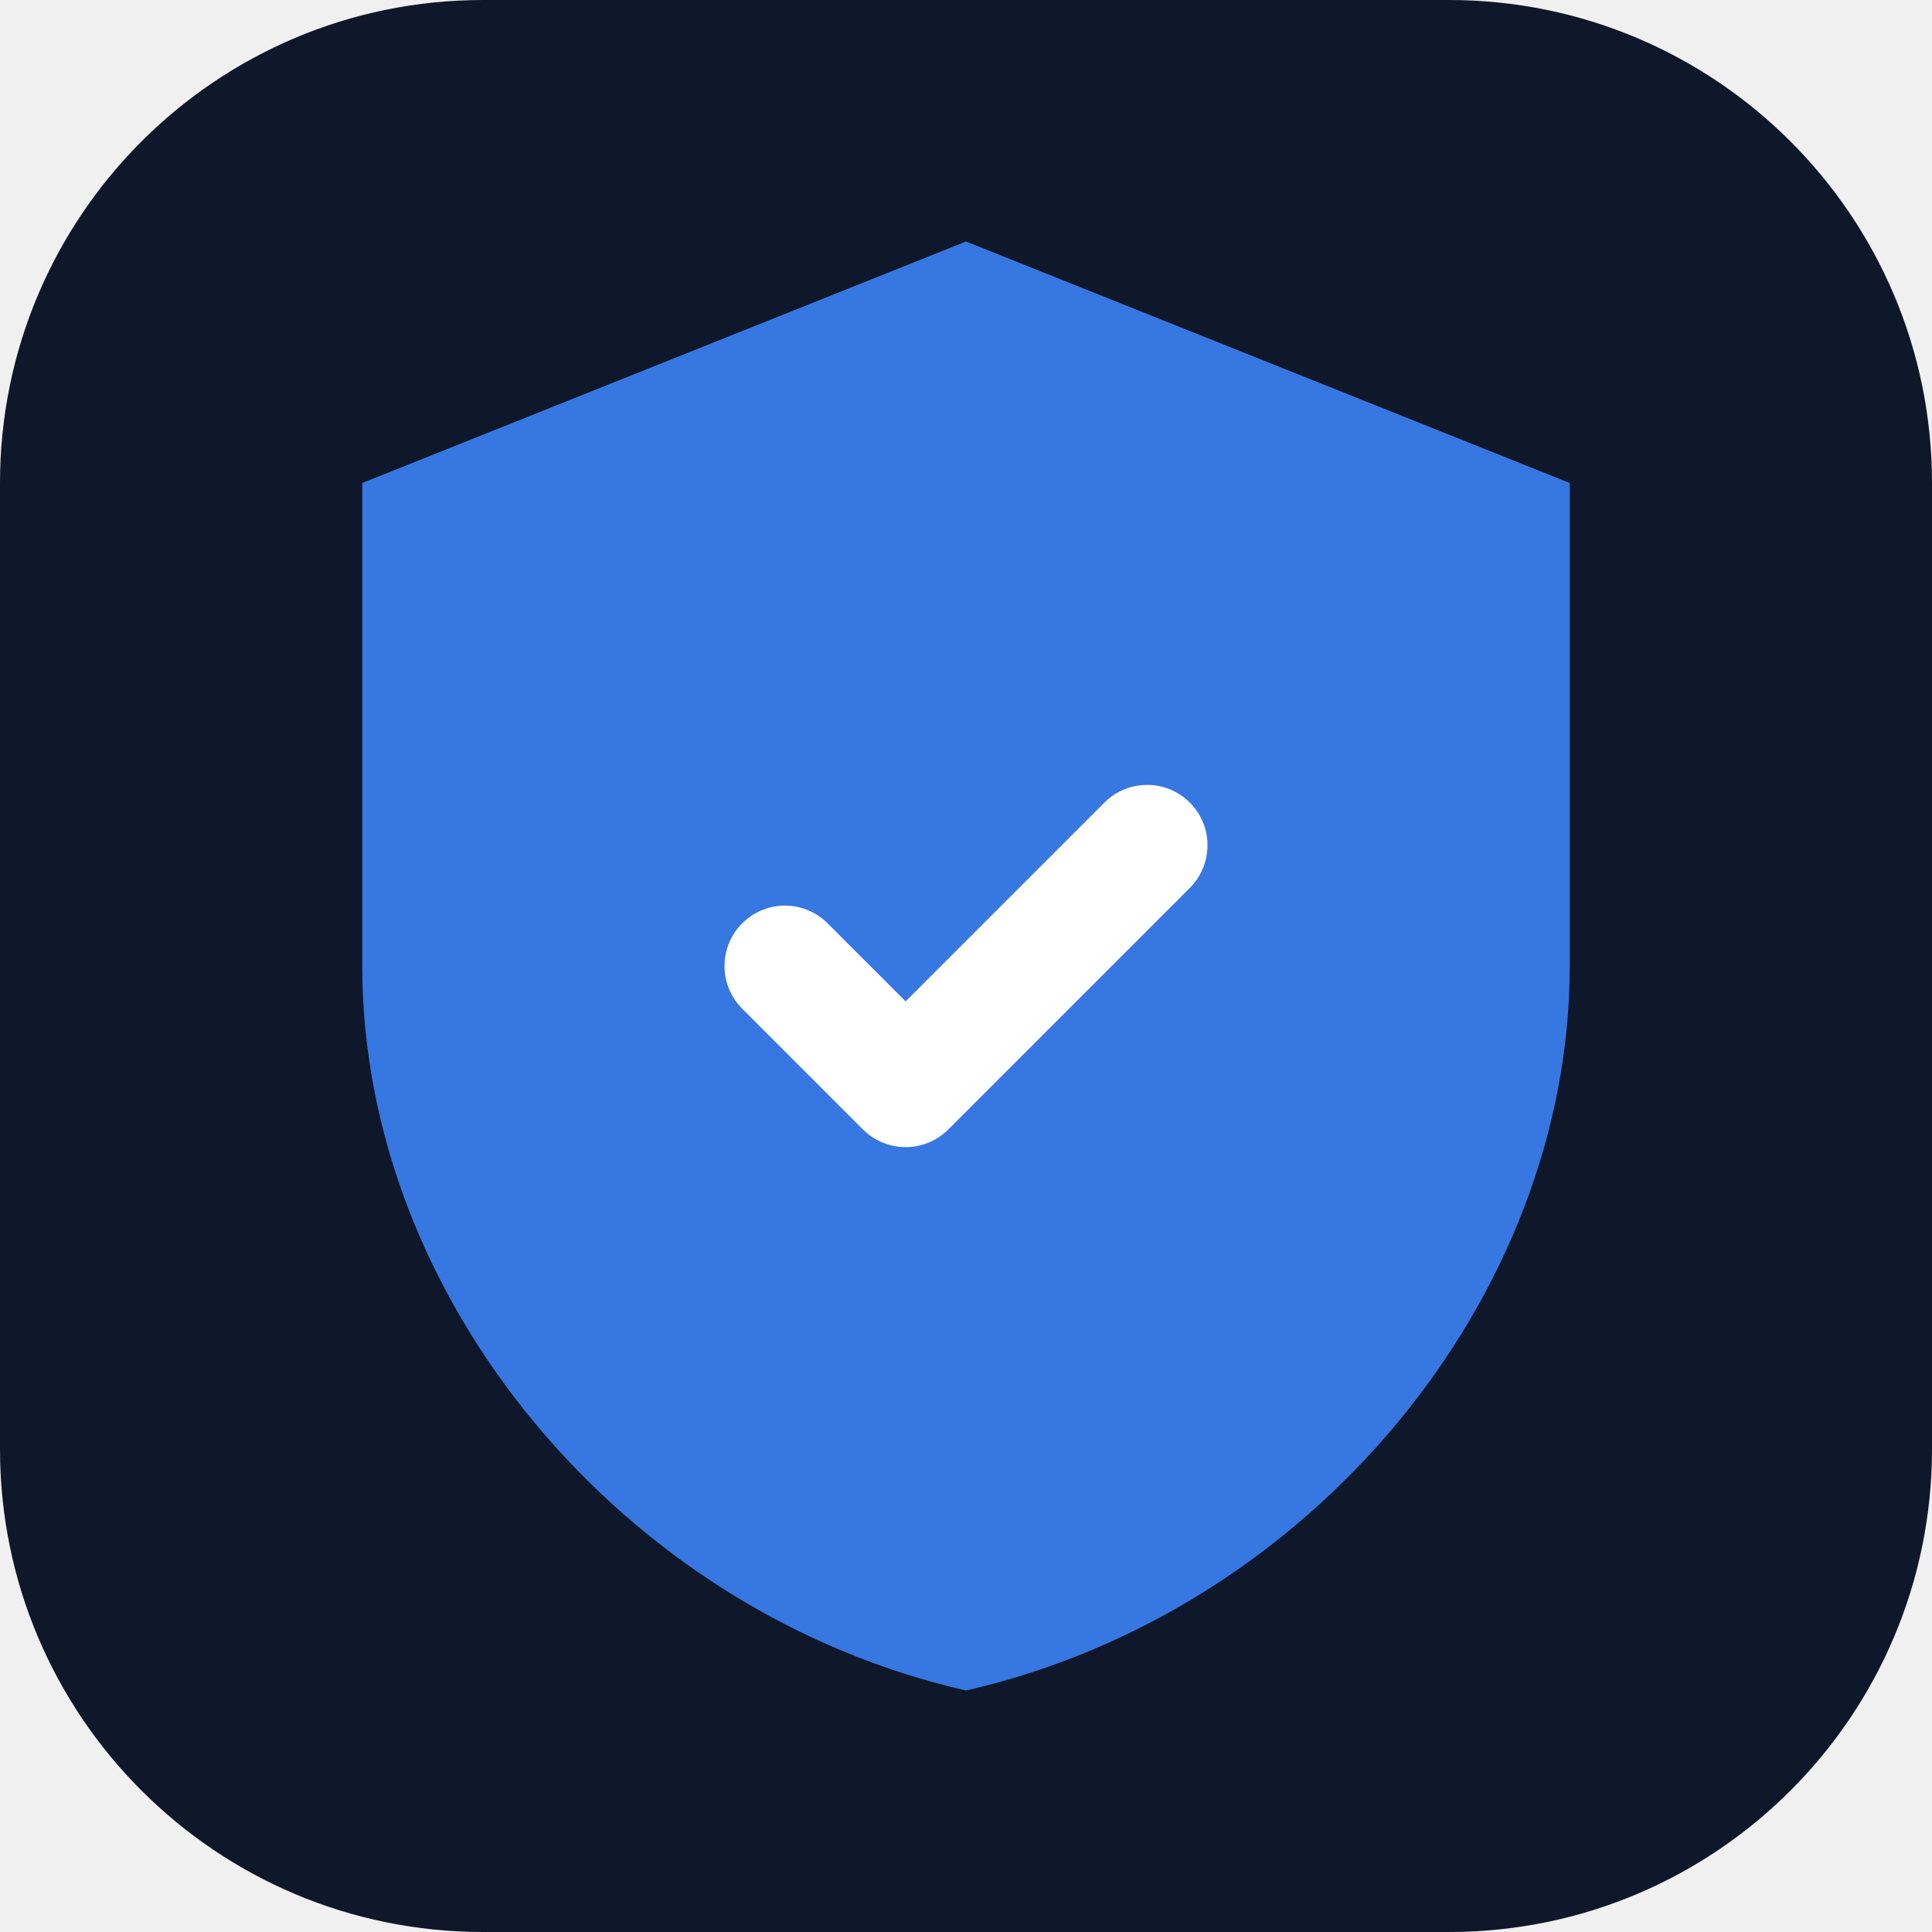
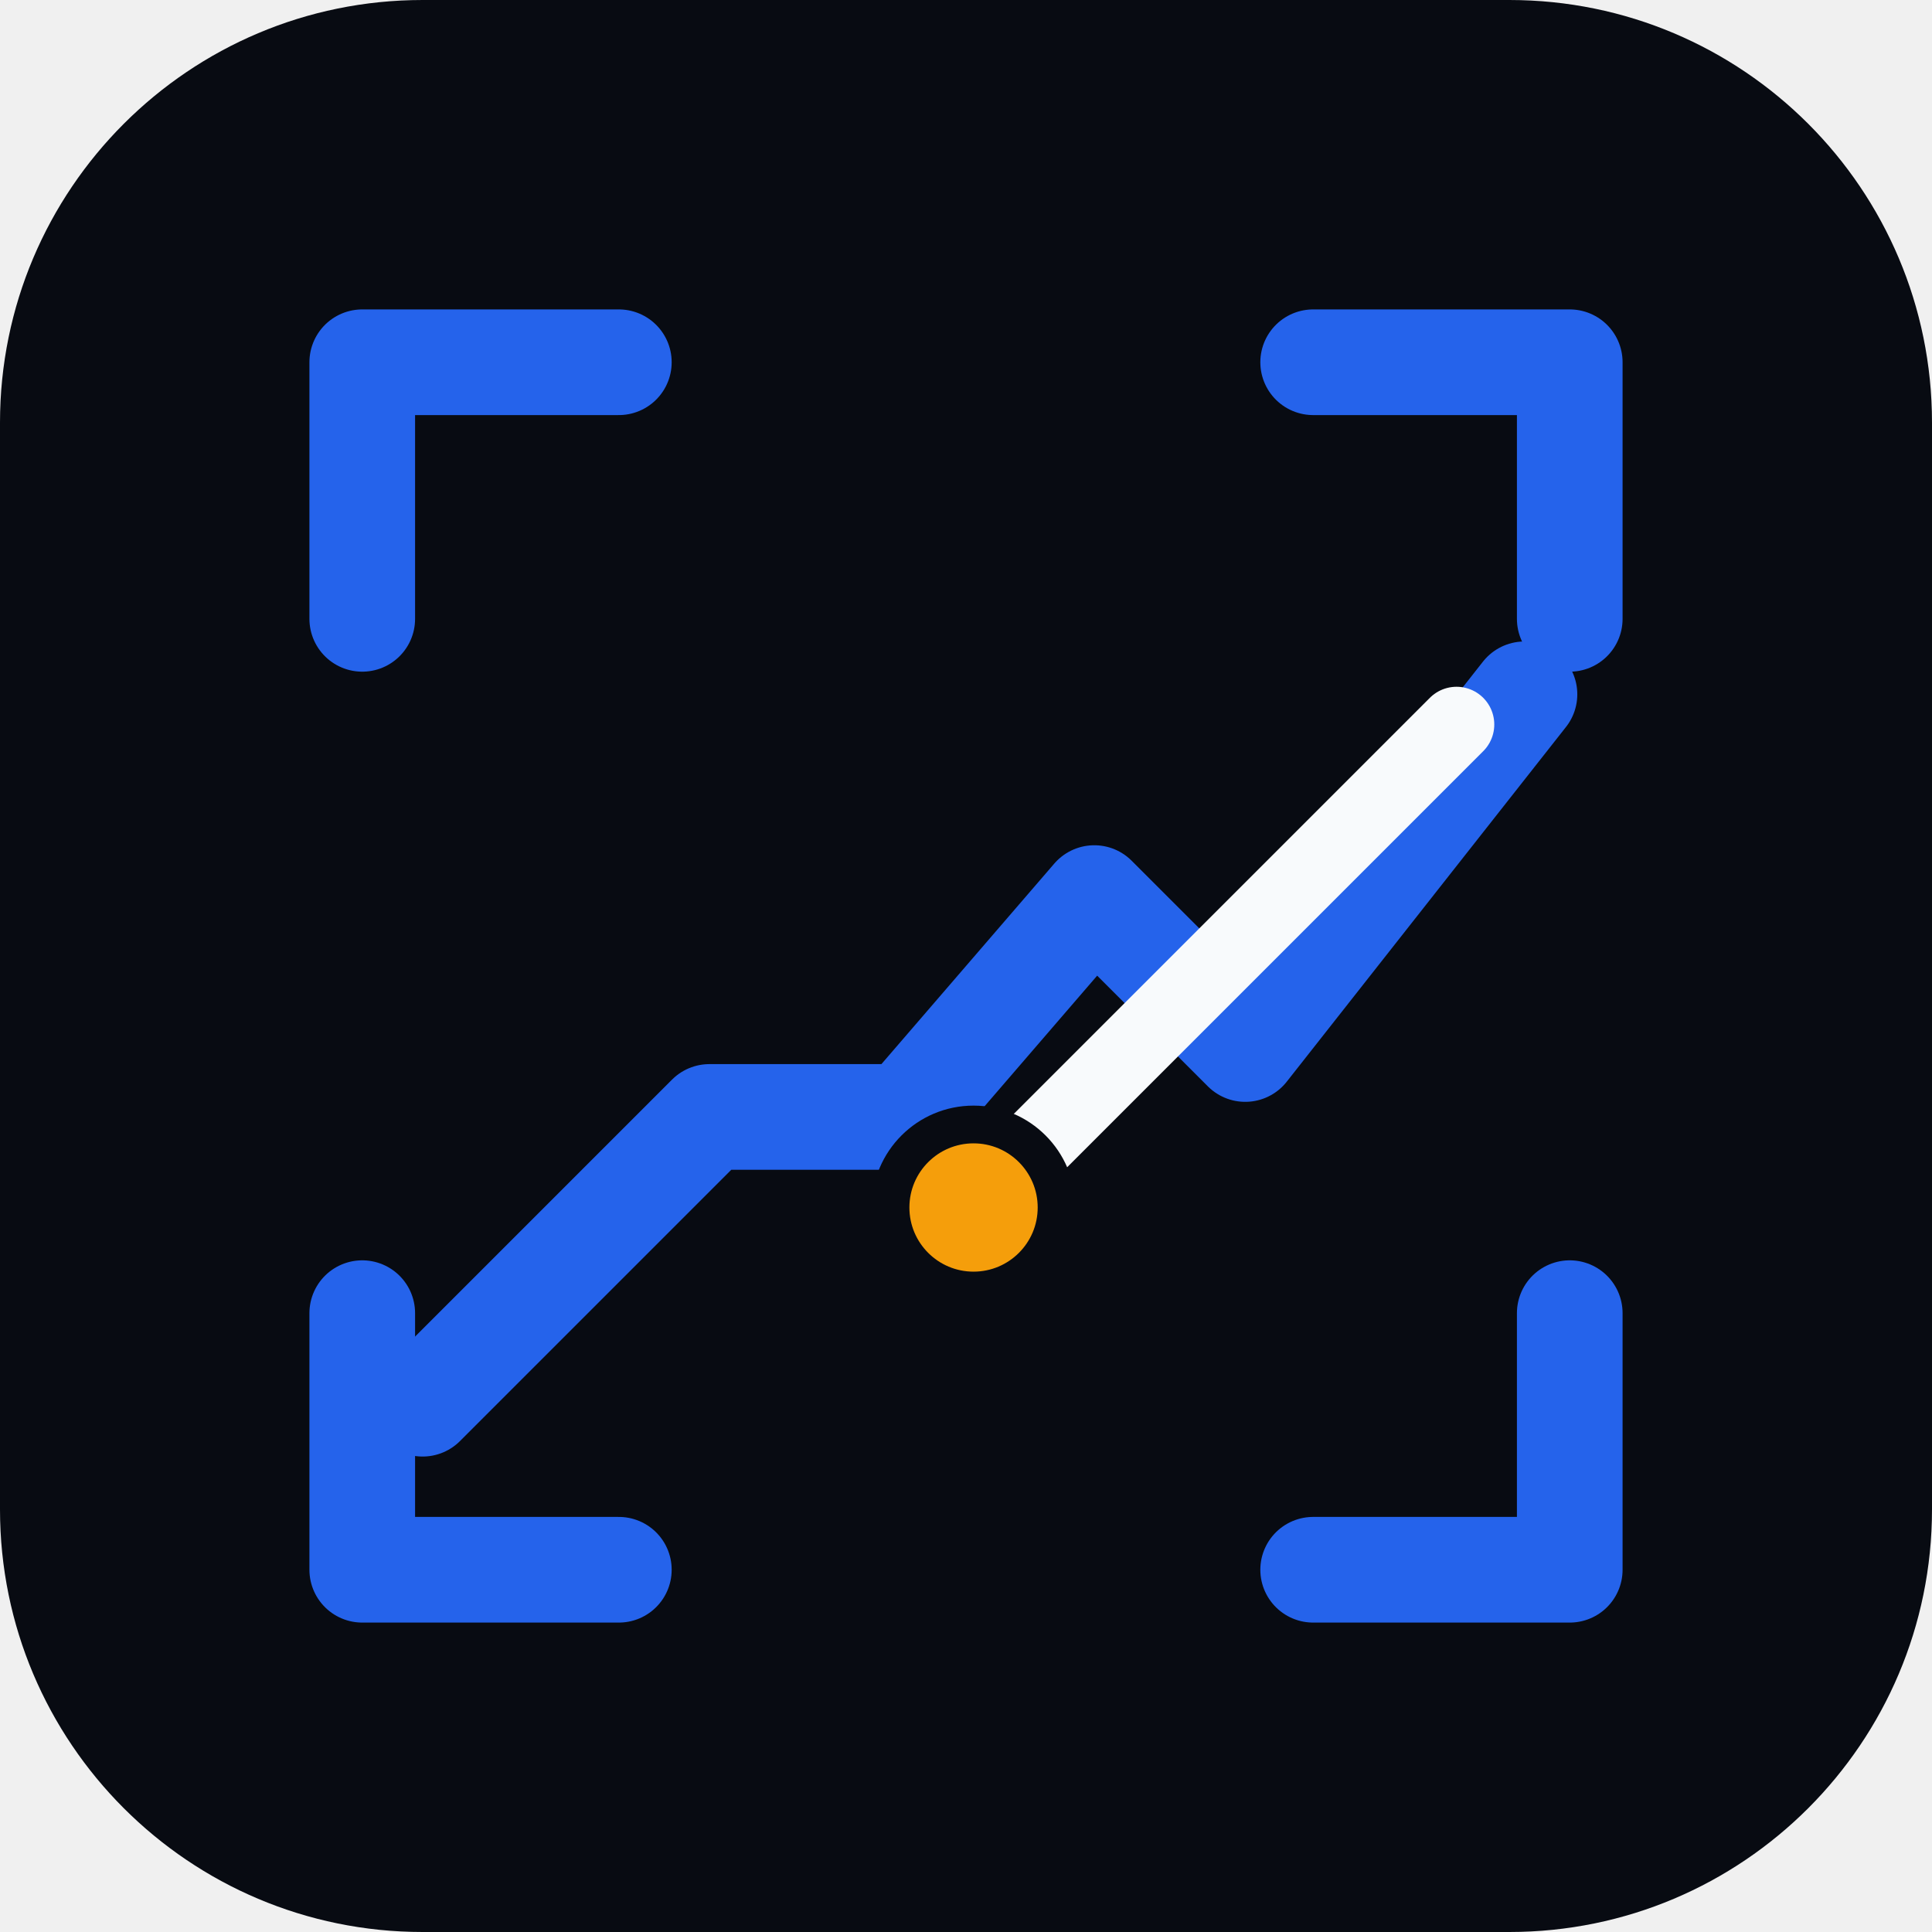
- <svg xmlns="http://www.w3.org/2000/svg" viewBox="0 0 32 32" fill="none">
-   <rect width="32" height="32" rx="8" fill="#0f172a" />
-   <path d="M16 4L6 8v8c0 5.5 4.3 10.7 10 12 5.7-1.3 10-6.5 10-12V8L16 4z" fill="#3b82f6" opacity="0.9" />
-   <path d="M13 16l2 2 4-4" stroke="white" stroke-width="2" stroke-linecap="round" stroke-linejoin="round" />
+ <svg xmlns="http://www.w3.org/2000/svg" viewBox="0 0 256 256" fill="none">
+   <rect width="256" height="256" rx="56" fill="#080B12" />
+   <g stroke="#2563EB" stroke-width="14" stroke-linecap="round" stroke-linejoin="round">
+     <path d="M48 82V48H82 M174 48H208V82 M48 174V208H82 M174 208H208V174" />
+     <path d="M56 186L94 148H120L145 119L165 139L202 92" />
+   </g>
+   <path d="M129 160L193 96" stroke="#F8FAFC" stroke-width="10" stroke-linecap="round" />
+   <circle cx="129" cy="160" r="11" fill="#F59E0B" stroke="#080B12" stroke-width="5" />
</svg>
